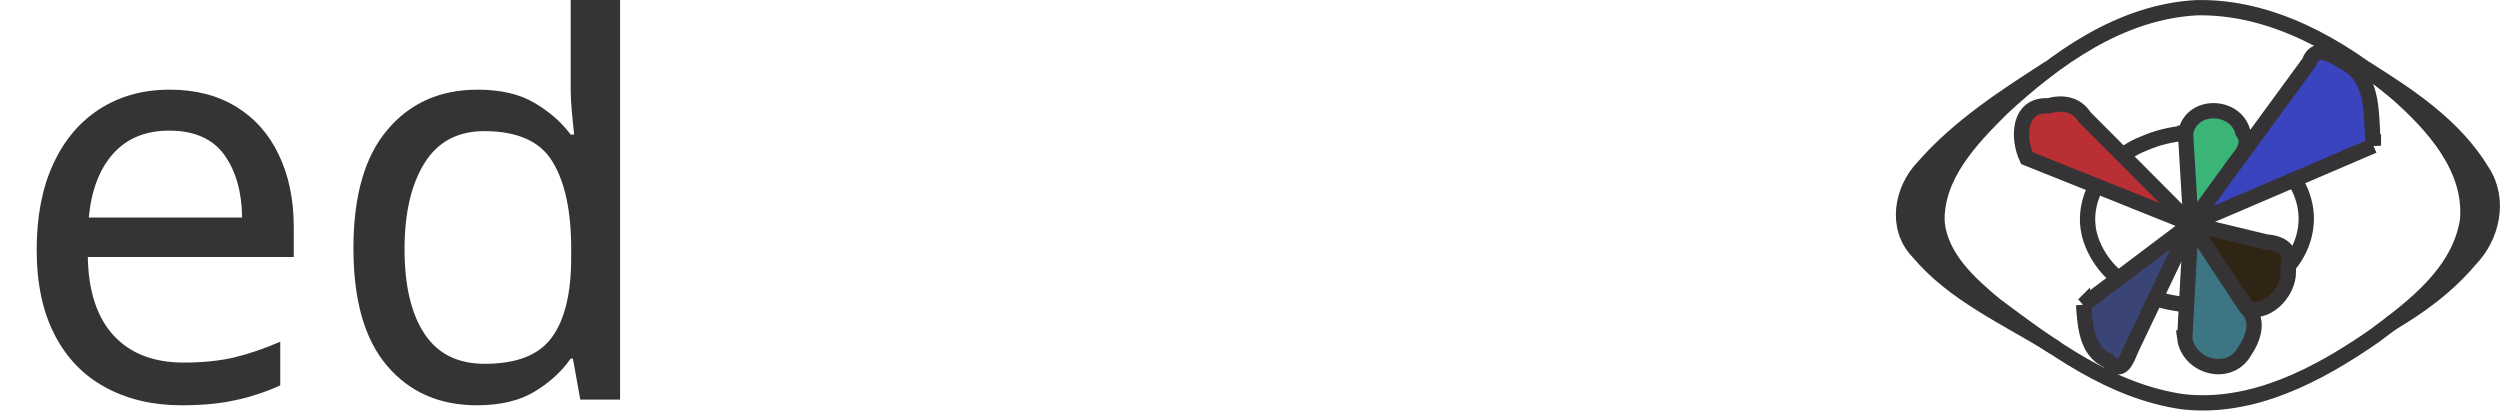
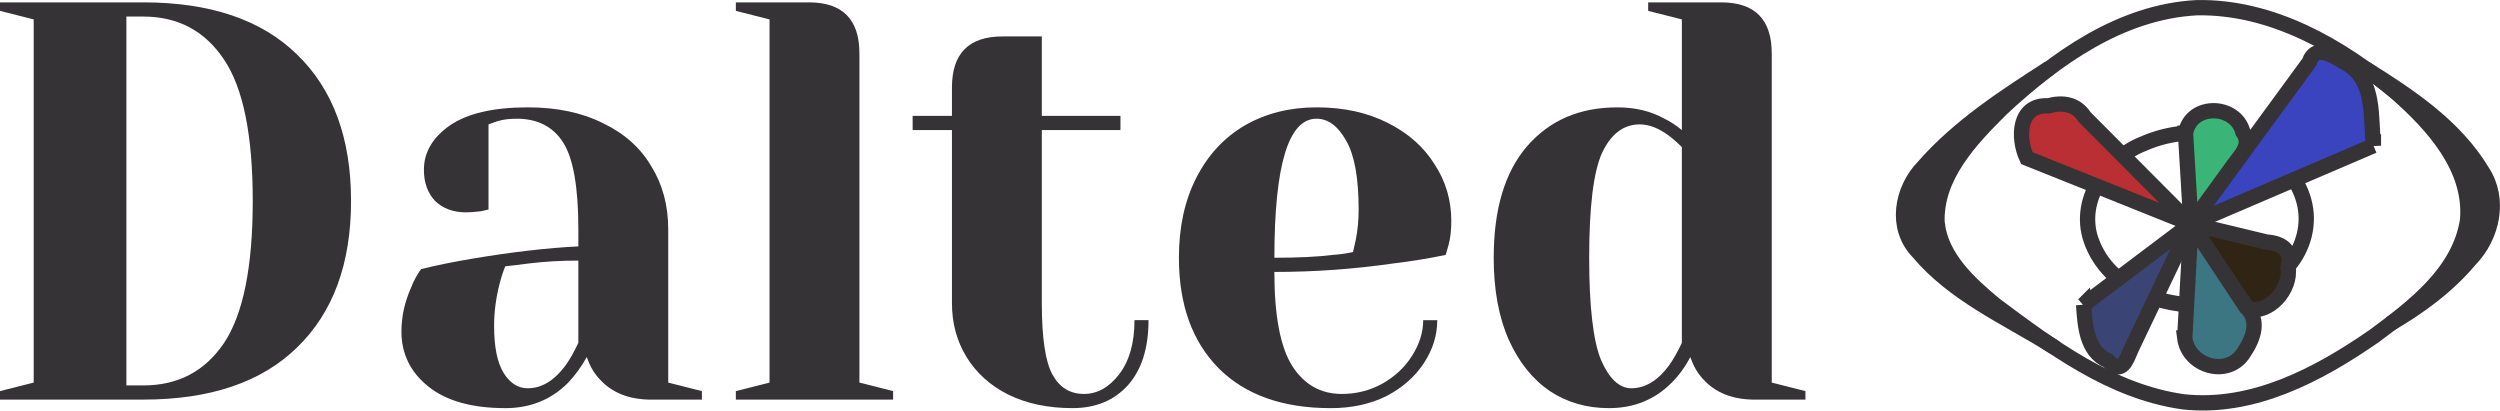
- <svg xmlns="http://www.w3.org/2000/svg" id="svg8" version="1.1" viewBox="0 0 158.118 25.964" height="25.964mm" width="158.118mm">
+ <svg xmlns="http://www.w3.org/2000/svg" width="158.118mm" height="25.964mm" viewBox="0 0 158.118 25.964" version="1.1" id="svg8">
  <defs id="defs2">
    </defs>
-   <g style="display:inline" transform="translate(-32.58895,-36.10711)" id="layer1">
+   <g id="layer1" transform="translate(-32.58895,-36.10711)" style="display:inline">
    <g id="g1226">
      <g id="g1244">
        <g id="g1273">
          <g id="g53">
            <g id="g69">
-               <g style="stroke-width:1;stroke-miterlimit:4;stroke-dasharray:none" id="g1254" transform="matrix(0.9676755,0,0,0.9676755,28.94501,1.743781)">
-                 <g id="g1774">
-                   <path d="m 154.503,49.811 c -0.02,3.084 -3.046,5.213 -5.877,5.542 -3.194,0.487 -7.08,-0.915 -8.196,-4.177 -0.888,-2.614 1.034,-5.337 3.441,-6.278 3.384,-1.498 8.066,-0.677 10.037,2.663 0.38,0.683 0.596,1.461 0.595,2.244" style="opacity:1;fill:none;fill-opacity:1;stroke:#353335;stroke-width:1;stroke-linecap:round;stroke-linejoin:miter;stroke-miterlimit:4;stroke-dasharray:none;stroke-dashoffset:0;stroke-opacity:1;paint-order:stroke fill markers" id="path1128" />
-                   <path d="m 136.238,45.844 c -0.612,-1.313 -0.564,-3.514 1.396,-3.415 0.95,-0.254 1.834,-0.126 2.378,0.729 2.318,2.328 4.635,4.655 6.953,6.983 -3.576,-1.432 -7.151,-2.865 -10.727,-4.297 z" style="fill:#ba2f33;fill-opacity:1;stroke:#353335;stroke-width:1;stroke-linecap:butt;stroke-linejoin:miter;stroke-miterlimit:4;stroke-dasharray:none;stroke-opacity:1" id="path1130" />
-                   <path d="m 158.892,45.033 c -0.188,-1.805 0.115,-4.21 -1.661,-5.311 -0.833,-0.446 -2.079,-1.464 -2.539,-0.137 -2.576,3.519 -5.152,7.038 -7.728,10.556 3.976,-1.703 7.952,-3.406 11.928,-5.109 z" style="fill:#3a44bf;fill-opacity:1;stroke:#353335;stroke-width:1;stroke-linecap:butt;stroke-linejoin:miter;stroke-miterlimit:4;stroke-dasharray:none;stroke-opacity:1" id="path1132" />
-                   <path d="m 139.95,55.427 c 0.097,1.341 0.172,3.033 1.597,3.669 0.921,0.976 1.203,-0.075 1.54,-0.831 1.292,-2.708 2.585,-5.416 3.877,-8.123 -2.338,1.762 -4.677,3.524 -7.015,5.286 z" style="fill:#3a4475;fill-opacity:1;stroke:#353335;stroke-width:1;stroke-linecap:butt;stroke-linejoin:miter;stroke-miterlimit:4;stroke-dasharray:none;stroke-opacity:1" id="path1134" />
-                   <path d="m 146.612,44.215 c 0.347,-1.97 3.264,-1.915 3.749,-0.075 0.59,0.832 -0.122,1.479 -0.59,2.125 -0.936,1.292 -1.871,2.584 -2.807,3.876 -0.118,-1.975 -0.235,-3.951 -0.353,-5.926 z" style="fill:#3bb477;fill-opacity:1;stroke:#353335;stroke-width:1;stroke-linecap:butt;stroke-linejoin:miter;stroke-miterlimit:4;stroke-dasharray:none;stroke-opacity:1" id="path1136" />
-                   <path d="m 150.676,55.679 c 1.36,0.431 2.873,-1.279 2.634,-2.695 0.328,-1.135 -0.457,-1.593 -1.409,-1.653 -1.645,-0.397 -3.29,-0.793 -4.935,-1.19 1.237,1.846 2.474,3.692 3.711,5.538 z" style="fill:#302514;fill-opacity:1;stroke:#353335;stroke-width:1;stroke-linecap:butt;stroke-linejoin:miter;stroke-miterlimit:4;stroke-dasharray:none;stroke-opacity:1" id="path1138" />
-                   <path d="m 146.559,57.603 c 0.24,1.868 2.861,2.623 3.882,0.923 0.605,-0.887 1.035,-2.1 0.139,-2.919 -1.205,-1.822 -2.41,-3.643 -3.614,-5.465 -0.135,2.487 -0.271,4.974 -0.406,7.461 z" style="fill:#3b7682;fill-opacity:1;stroke:#353335;stroke-width:1;stroke-linecap:butt;stroke-linejoin:miter;stroke-miterlimit:4;stroke-dasharray:none;stroke-opacity:1" id="path1140" />
-                   <path d="m 130.372,50.09 c -0.13,-3.047 2.192,-5.464 4.202,-7.466 3.53,-3.282 7.808,-6.353 12.788,-6.61 4.889,-0.082 9.389,2.5 13.029,5.558 2.388,2.106 4.952,4.911 4.656,8.333 -0.525,3.411 -3.532,5.661 -6.124,7.583 -3.628,2.511 -7.911,4.787 -12.467,4.284 -4.689,-0.662 -8.619,-3.59 -12.309,-6.345 -1.666,-1.389 -3.513,-3.049 -3.774,-5.336 z" style="fill:none;stroke:#353335;stroke-width:1;stroke-linecap:butt;stroke-linejoin:miter;stroke-miterlimit:4;stroke-dasharray:none;stroke-opacity:1" id="path57" />
-                   <path d="m 160.956,56.054 c 2.307,-1.789 4.572,-4.5 4.131,-7.618 -0.696,-3.716 -3.804,-6.36 -6.729,-8.449 2.88,1.797 5.87,3.777 7.653,6.747 1.19,1.819 0.65,4.25 -0.813,5.746 -1.449,1.728 -3.285,3.076 -5.224,4.205 0.334,-0.2 0.66,-0.414 0.983,-0.631 z" style="opacity:1;fill:#353335;fill-opacity:1;stroke:#353335;stroke-width:1;stroke-linecap:round;stroke-linejoin:miter;stroke-miterlimit:4;stroke-dasharray:none;stroke-dashoffset:0;stroke-opacity:1;paint-order:stroke fill markers" id="path879" />
-                   <path d="m 137.837,58.084 c -3.001,-1.857 -6.377,-3.346 -8.692,-6.1 -1.546,-1.592 -1.094,-4.095 0.352,-5.578 2.305,-2.632 5.284,-4.558 8.203,-6.437 -2.828,2.055 -5.623,4.483 -7.028,7.764 -0.946,2.077 -0.041,4.437 1.463,5.99 1.734,1.812 3.833,3.242 5.971,4.532 z" style="opacity:1;fill:#353335;fill-opacity:1;stroke:#353335;stroke-width:1;stroke-linecap:round;stroke-linejoin:miter;stroke-miterlimit:4;stroke-dasharray:none;stroke-dashoffset:0;stroke-opacity:1;paint-order:stroke fill markers" id="path881" />
+               <g style="font-style:normal;font-variant:normal;font-weight:normal;font-stretch:normal;font-size:35.706px;line-height:1.25;font-family:Gargi;-inkscape-font-specification:Gargi;text-align:center;letter-spacing:-0.003px;word-spacing:0px;text-anchor:middle;fill:#353335;fill-opacity:1;stroke:none;stroke-width:0;stroke-miterlimit:4;stroke-dasharray:none" id="text1507" transform="scale(0.9948477,1.005179)" aria-label="Dalted">
+                 <g id="g90">
+                   <g style="display:inline;stroke-width:1;stroke-miterlimit:4;stroke-dasharray:none" id="g1254" transform="matrix(0.9726871,0,0,0.9626897,29.09492,1.734797)">
+                     <g id="g1774">
+                       <path d="m 154.503,49.811 c -0.02,3.084 -3.046,5.213 -5.877,5.542 -3.194,0.487 -7.08,-0.915 -8.196,-4.177 -0.888,-2.614 1.034,-5.337 3.441,-6.278 3.384,-1.498 8.066,-0.677 10.037,2.663 0.38,0.683 0.596,1.461 0.595,2.244" style="opacity:1;fill:none;fill-opacity:1;stroke:#353335;stroke-width:1;stroke-linecap:round;stroke-linejoin:miter;stroke-miterlimit:4;stroke-dasharray:none;stroke-dashoffset:0;stroke-opacity:1;paint-order:stroke fill markers" id="path1128" />
+                       <path d="m 136.238,45.844 c -0.612,-1.313 -0.564,-3.514 1.396,-3.415 0.95,-0.254 1.834,-0.126 2.378,0.729 2.318,2.328 4.635,4.655 6.953,6.983 -3.576,-1.432 -7.151,-2.865 -10.727,-4.297 z" style="fill:#ba2f33;fill-opacity:1;stroke:#353335;stroke-width:1;stroke-linecap:butt;stroke-linejoin:miter;stroke-miterlimit:4;stroke-dasharray:none;stroke-opacity:1" id="path1130" />
+                       <path d="m 158.892,45.033 c -0.188,-1.805 0.115,-4.21 -1.661,-5.311 -0.833,-0.446 -2.079,-1.464 -2.539,-0.137 -2.576,3.519 -5.152,7.038 -7.728,10.556 3.976,-1.703 7.952,-3.406 11.928,-5.109 z" style="fill:#3a44bf;fill-opacity:1;stroke:#353335;stroke-width:1;stroke-linecap:butt;stroke-linejoin:miter;stroke-miterlimit:4;stroke-dasharray:none;stroke-opacity:1" id="path1132" />
+                       <path d="m 139.95,55.427 c 0.097,1.341 0.172,3.033 1.597,3.669 0.921,0.976 1.203,-0.075 1.54,-0.831 1.292,-2.708 2.585,-5.416 3.877,-8.123 -2.338,1.762 -4.677,3.524 -7.015,5.286 z" style="fill:#3a4475;fill-opacity:1;stroke:#353335;stroke-width:1;stroke-linecap:butt;stroke-linejoin:miter;stroke-miterlimit:4;stroke-dasharray:none;stroke-opacity:1" id="path1134" />
+                       <path d="m 146.612,44.215 c 0.347,-1.97 3.264,-1.915 3.749,-0.075 0.59,0.832 -0.122,1.479 -0.59,2.125 -0.936,1.292 -1.871,2.584 -2.807,3.876 -0.118,-1.975 -0.235,-3.951 -0.353,-5.926 z" style="fill:#3bb477;fill-opacity:1;stroke:#353335;stroke-width:1;stroke-linecap:butt;stroke-linejoin:miter;stroke-miterlimit:4;stroke-dasharray:none;stroke-opacity:1" id="path1136" />
+                       <path d="m 150.676,55.679 c 1.36,0.431 2.873,-1.279 2.634,-2.695 0.328,-1.135 -0.457,-1.593 -1.409,-1.653 -1.645,-0.397 -3.29,-0.793 -4.935,-1.19 1.237,1.846 2.474,3.692 3.711,5.538 z" style="fill:#302514;fill-opacity:1;stroke:#353335;stroke-width:1;stroke-linecap:butt;stroke-linejoin:miter;stroke-miterlimit:4;stroke-dasharray:none;stroke-opacity:1" id="path1138" />
+                       <path d="m 146.559,57.603 c 0.24,1.868 2.861,2.623 3.882,0.923 0.605,-0.887 1.035,-2.1 0.139,-2.919 -1.205,-1.822 -2.41,-3.643 -3.614,-5.465 -0.135,2.487 -0.271,4.974 -0.406,7.461 z" style="fill:#3b7682;fill-opacity:1;stroke:#353335;stroke-width:1;stroke-linecap:butt;stroke-linejoin:miter;stroke-miterlimit:4;stroke-dasharray:none;stroke-opacity:1" id="path1140" />
+                       <path d="m 130.372,50.09 c -0.13,-3.047 2.192,-5.464 4.202,-7.466 3.53,-3.282 7.808,-6.353 12.788,-6.61 4.889,-0.082 9.389,2.5 13.029,5.558 2.388,2.106 4.952,4.911 4.656,8.333 -0.525,3.411 -3.532,5.661 -6.124,7.583 -3.628,2.511 -7.911,4.787 -12.467,4.284 -4.689,-0.662 -8.619,-3.59 -12.309,-6.345 -1.666,-1.389 -3.513,-3.049 -3.774,-5.336 z" style="fill:none;stroke:#353335;stroke-width:1;stroke-linecap:butt;stroke-linejoin:miter;stroke-miterlimit:4;stroke-dasharray:none;stroke-opacity:1" id="path57" />
+                       <path d="m 160.956,56.054 c 2.307,-1.789 4.572,-4.5 4.131,-7.618 -0.696,-3.716 -3.804,-6.36 -6.729,-8.449 2.88,1.797 5.87,3.777 7.653,6.747 1.19,1.819 0.65,4.25 -0.813,5.746 -1.449,1.728 -3.285,3.076 -5.224,4.205 0.334,-0.2 0.66,-0.414 0.983,-0.631 z" style="opacity:1;fill:#353335;fill-opacity:1;stroke:#353335;stroke-width:1;stroke-linecap:round;stroke-linejoin:miter;stroke-miterlimit:4;stroke-dasharray:none;stroke-dashoffset:0;stroke-opacity:1;paint-order:stroke fill markers" id="path879" />
+                       <path d="m 137.837,58.084 c -3.001,-1.857 -6.377,-3.346 -8.692,-6.1 -1.546,-1.592 -1.094,-4.095 0.352,-5.578 2.305,-2.632 5.284,-4.558 8.203,-6.437 -2.828,2.055 -5.623,4.483 -7.028,7.764 -0.946,2.077 -0.041,4.437 1.463,5.99 1.734,1.812 3.833,3.242 5.971,4.532 z" style="opacity:1;fill:#353335;fill-opacity:1;stroke:#353335;stroke-width:1;stroke-linecap:round;stroke-linejoin:miter;stroke-miterlimit:4;stroke-dasharray:none;stroke-dashoffset:0;stroke-opacity:1;paint-order:stroke fill markers" id="path881" />
+                     </g>
+                   </g>
+                   <g id="g98">
+                     <path id="path41" style="font-style:normal;font-variant:normal;font-weight:normal;font-stretch:normal;font-size:35.706px;line-height:0.25;font-family:'Yeseva One';-inkscape-font-specification:'Yeseva One, Normal';font-variant-ligatures:normal;font-variant-caps:normal;font-variant-numeric:normal;font-variant-east-asian:normal;fill:#353335;fill-opacity:1;stroke-width:0;stroke-miterlimit:4;stroke-dasharray:none" d="m 32.758,60.53 2.142,-0.536 V 37.142 l -2.142,-0.536 v -0.536 h 9.105 q 6.391,0 9.784,3.285 3.428,3.285 3.428,9.212 0,5.927 -3.428,9.212 -3.392,3.285 -9.784,3.285 h -9.105 z m 9.105,-0.357 q 3.321,0 5.142,-2.678 1.821,-2.714 1.821,-8.927 0,-6.213 -1.821,-8.891 -1.821,-2.714 -5.142,-2.714 h -1.071 v 23.209 z" />
+                     <path id="path43" style="font-style:normal;font-variant:normal;font-weight:normal;font-stretch:normal;font-size:35.706px;line-height:0.25;font-family:'Yeseva One';-inkscape-font-specification:'Yeseva One, Normal';font-variant-ligatures:normal;font-variant-caps:normal;font-variant-numeric:normal;font-variant-east-asian:normal;fill:#353335;fill-opacity:1;stroke-width:0;stroke-miterlimit:4;stroke-dasharray:none" d="m 64.885,61.601 q -3.178,0 -4.892,-1.357 -1.714,-1.357 -1.714,-3.464 0,-1.393 0.607,-2.749 0.25,-0.643 0.643,-1.178 1.464,-0.357 3.178,-0.643 3.856,-0.643 6.82,-0.786 v -1.071 q 0,-3.963 -0.964,-5.463 -0.964,-1.5 -2.964,-1.5 -0.75,0 -1.285,0.179 l -0.5,0.179 v 5.356 L 63.35,49.211 q -0.571,0.071 -0.964,0.071 -1.214,0 -1.964,-0.714 -0.714,-0.75 -0.714,-1.964 0,-1.642 1.642,-2.785 1.678,-1.143 4.963,-1.143 2.785,0 4.785,1 2.035,0.964 3.071,2.714 1.071,1.714 1.071,3.963 v 9.641 l 2.142,0.536 v 0.536 h -3.214 q -2.142,0 -3.321,-1.321 -0.5,-0.536 -0.786,-1.357 -0.5,0.893 -1.178,1.607 -1.607,1.607 -3.999,1.607 z m 1.428,-1.25 q 1.321,0 2.392,-1.428 0.393,-0.536 0.821,-1.428 v -5.177 q -1.642,0 -3.142,0.179 -1.107,0.143 -1.5,0.179 -0.179,0.393 -0.357,1.071 -0.357,1.357 -0.357,2.678 0,2 0.607,2.964 0.607,0.964 1.535,0.964 z" />
+                     <path id="path45" style="font-style:normal;font-variant:normal;font-weight:normal;font-stretch:normal;font-size:35.706px;line-height:0.25;font-family:'Yeseva One';-inkscape-font-specification:'Yeseva One, Normal';font-variant-ligatures:normal;font-variant-caps:normal;font-variant-numeric:normal;font-variant-east-asian:normal;fill:#353335;fill-opacity:1;stroke-width:0;stroke-miterlimit:4;stroke-dasharray:none" d="m 79.539,60.53 2.142,-0.536 V 37.142 l -2.142,-0.536 v -0.536 h 4.642 q 3.214,0 3.214,3.214 v 20.71 l 2.142,0.536 v 0.536 h -9.998 z" />
+                     <path id="path47" style="font-style:normal;font-variant:normal;font-weight:normal;font-stretch:normal;font-size:35.706px;line-height:0.25;font-family:'Yeseva One';-inkscape-font-specification:'Yeseva One, Normal';font-variant-ligatures:normal;font-variant-caps:normal;font-variant-numeric:normal;font-variant-east-asian:normal;fill:#353335;fill-opacity:1;stroke-width:0;stroke-miterlimit:4;stroke-dasharray:none" d="m 100.954,61.601 q -2.357,0 -4.106,-0.857 -1.714,-0.857 -2.642,-2.357 -0.928,-1.5 -0.928,-3.392 V 44.105 h -2.499 v -0.893 h 2.499 v -1.785 q 0,-3.214 3.214,-3.214 h 2.499 v 4.999 h 4.999 V 44.105 h -4.999 v 10.89 q 0,3.285 0.678,4.499 0.678,1.214 2,1.214 1.285,0 2.249,-1.25 0.964,-1.25 0.964,-3.392 h 0.893 q 0,2.642 -1.321,4.106 -1.321,1.428 -3.499,1.428 z" />
+                     <path id="path49" style="font-style:normal;font-variant:normal;font-weight:normal;font-stretch:normal;font-size:35.706px;line-height:0.25;font-family:'Yeseva One';-inkscape-font-specification:'Yeseva One, Normal';font-variant-ligatures:normal;font-variant-caps:normal;font-variant-numeric:normal;font-variant-east-asian:normal;fill:#353335;fill-opacity:1;stroke-width:0;stroke-miterlimit:4;stroke-dasharray:none" d="m 117.348,61.601 q -4.57,0 -7.106,-2.499 -2.535,-2.535 -2.535,-6.963 0,-2.892 1.107,-5.035 1.107,-2.142 3.071,-3.285 2,-1.143 4.57,-1.143 2.571,0 4.499,0.964 1.964,0.964 2.999,2.607 1.071,1.607 1.071,3.571 0,0.893 -0.179,1.535 l -0.179,0.607 q -1.535,0.321 -3.321,0.536 -3.749,0.536 -7.57,0.536 0,4.142 1.143,5.927 1.143,1.75 3.142,1.75 1.393,0 2.571,-0.643 1.214,-0.678 1.892,-1.75 0.714,-1.107 0.714,-2.249 h 0.893 q 0,1.428 -0.857,2.714 -0.857,1.285 -2.392,2.071 -1.535,0.75 -3.535,0.75 z m -3.571,-9.462 q 2.285,0 3.713,-0.179 0.607,-0.036 1.285,-0.179 0.036,-0.179 0.179,-0.786 0.179,-0.893 0.179,-1.892 0,-2.964 -0.786,-4.32 -0.786,-1.393 -1.892,-1.393 -2.678,0 -2.678,8.748 z" />
+                     <path id="path51" style="font-style:normal;font-variant:normal;font-weight:normal;font-stretch:normal;font-size:35.706px;line-height:0.25;font-family:'Yeseva One';-inkscape-font-specification:'Yeseva One, Normal';font-variant-ligatures:normal;font-variant-caps:normal;font-variant-numeric:normal;font-variant-east-asian:normal;fill:#353335;fill-opacity:1;stroke-width:0;stroke-miterlimit:4;stroke-dasharray:none" d="m 135.04,61.601 q -2.107,0 -3.749,-1.071 -1.642,-1.107 -2.607,-3.214 -0.964,-2.142 -0.964,-5.177 0,-4.57 2.107,-6.998 2.142,-2.464 5.749,-2.464 1.714,0 2.999,0.714 0.536,0.25 1.107,0.714 v -6.963 l -2.142,-0.536 v -0.536 h 4.642 q 3.214,0 3.214,3.214 v 20.71 l 2.142,0.536 v 0.536 h -3.214 q -2.142,0 -3.321,-1.321 -0.5,-0.536 -0.786,-1.357 -0.464,0.893 -1.178,1.607 -1.607,1.607 -3.999,1.607 z m 1.428,-1.25 q 1.321,0 2.392,-1.428 0.393,-0.536 0.821,-1.428 V 45.176 q -0.393,-0.393 -0.821,-0.714 -0.964,-0.714 -1.857,-0.714 -1.535,0 -2.392,1.785 -0.821,1.785 -0.821,6.606 0,4.606 0.75,6.427 0.786,1.785 1.928,1.785 z" />
+                   </g>
                </g>
              </g>
-               <text transform="scale(0.9948477,1.005179)" id="text1507" y="61.065" x="89.686" style="font-style:normal;font-variant:normal;font-weight:normal;font-stretch:normal;font-size:35.706px;line-height:1.25;font-family:Gargi;-inkscape-font-specification:Gargi;text-align:center;letter-spacing:-0.003px;word-spacing:0px;text-anchor:middle;fill:#353335;fill-opacity:1;stroke:none;stroke-width:0;stroke-miterlimit:4;stroke-dasharray:none" xml:space="preserve">
-                 <tspan style="font-style:normal;font-variant:normal;font-weight:normal;font-stretch:normal;font-size:35.706px;line-height:0.25;font-family:'Yeseva One';-inkscape-font-specification:'Yeseva One, Normal';font-variant-ligatures:normal;font-variant-caps:normal;font-variant-numeric:normal;font-variant-east-asian:normal;fill:#353335;fill-opacity:1;stroke-width:0;stroke-miterlimit:4;stroke-dasharray:none" y="61.065" x="89.684" id="tspan1505">Dalted</tspan>
-               </text>
            </g>
          </g>
        </g>
      </g>
    </g>
-     <flowRoot style="font-style:normal;font-variant:normal;font-weight:normal;font-stretch:normal;font-size:15.4px;line-height:1.25;font-family:Dyuthi;-inkscape-font-specification:Dyuthi;text-align:center;letter-spacing:0px;word-spacing:0px;text-anchor:middle;fill:#000000;fill-opacity:1;stroke:none" id="flowRoot1294" xml:space="preserve">
+     <flowRoot xml:space="preserve" id="flowRoot1294" style="font-style:normal;font-variant:normal;font-weight:normal;font-stretch:normal;font-size:15.4px;line-height:1.25;font-family:Dyuthi;-inkscape-font-specification:Dyuthi;text-align:center;letter-spacing:0px;word-spacing:0px;text-anchor:middle;fill:#000000;fill-opacity:1;stroke:none">
      <flowRegion id="flowRegion1296">
-         <rect y="-94.339" x="-19.193" height="383.858" width="410.122" id="rect1298" />
+         <rect id="rect1298" width="410.122" height="383.858" x="-19.193" y="-94.339" />
      </flowRegion>
      <flowPara id="flowPara1300" />
    </flowRoot>
  </g>
-   <g style="display:inline" transform="translate(-32.58895,-36.10711)" id="layer2" />
+   <g id="layer2" transform="translate(-32.58895,-36.10711)" style="display:inline" />
</svg>
